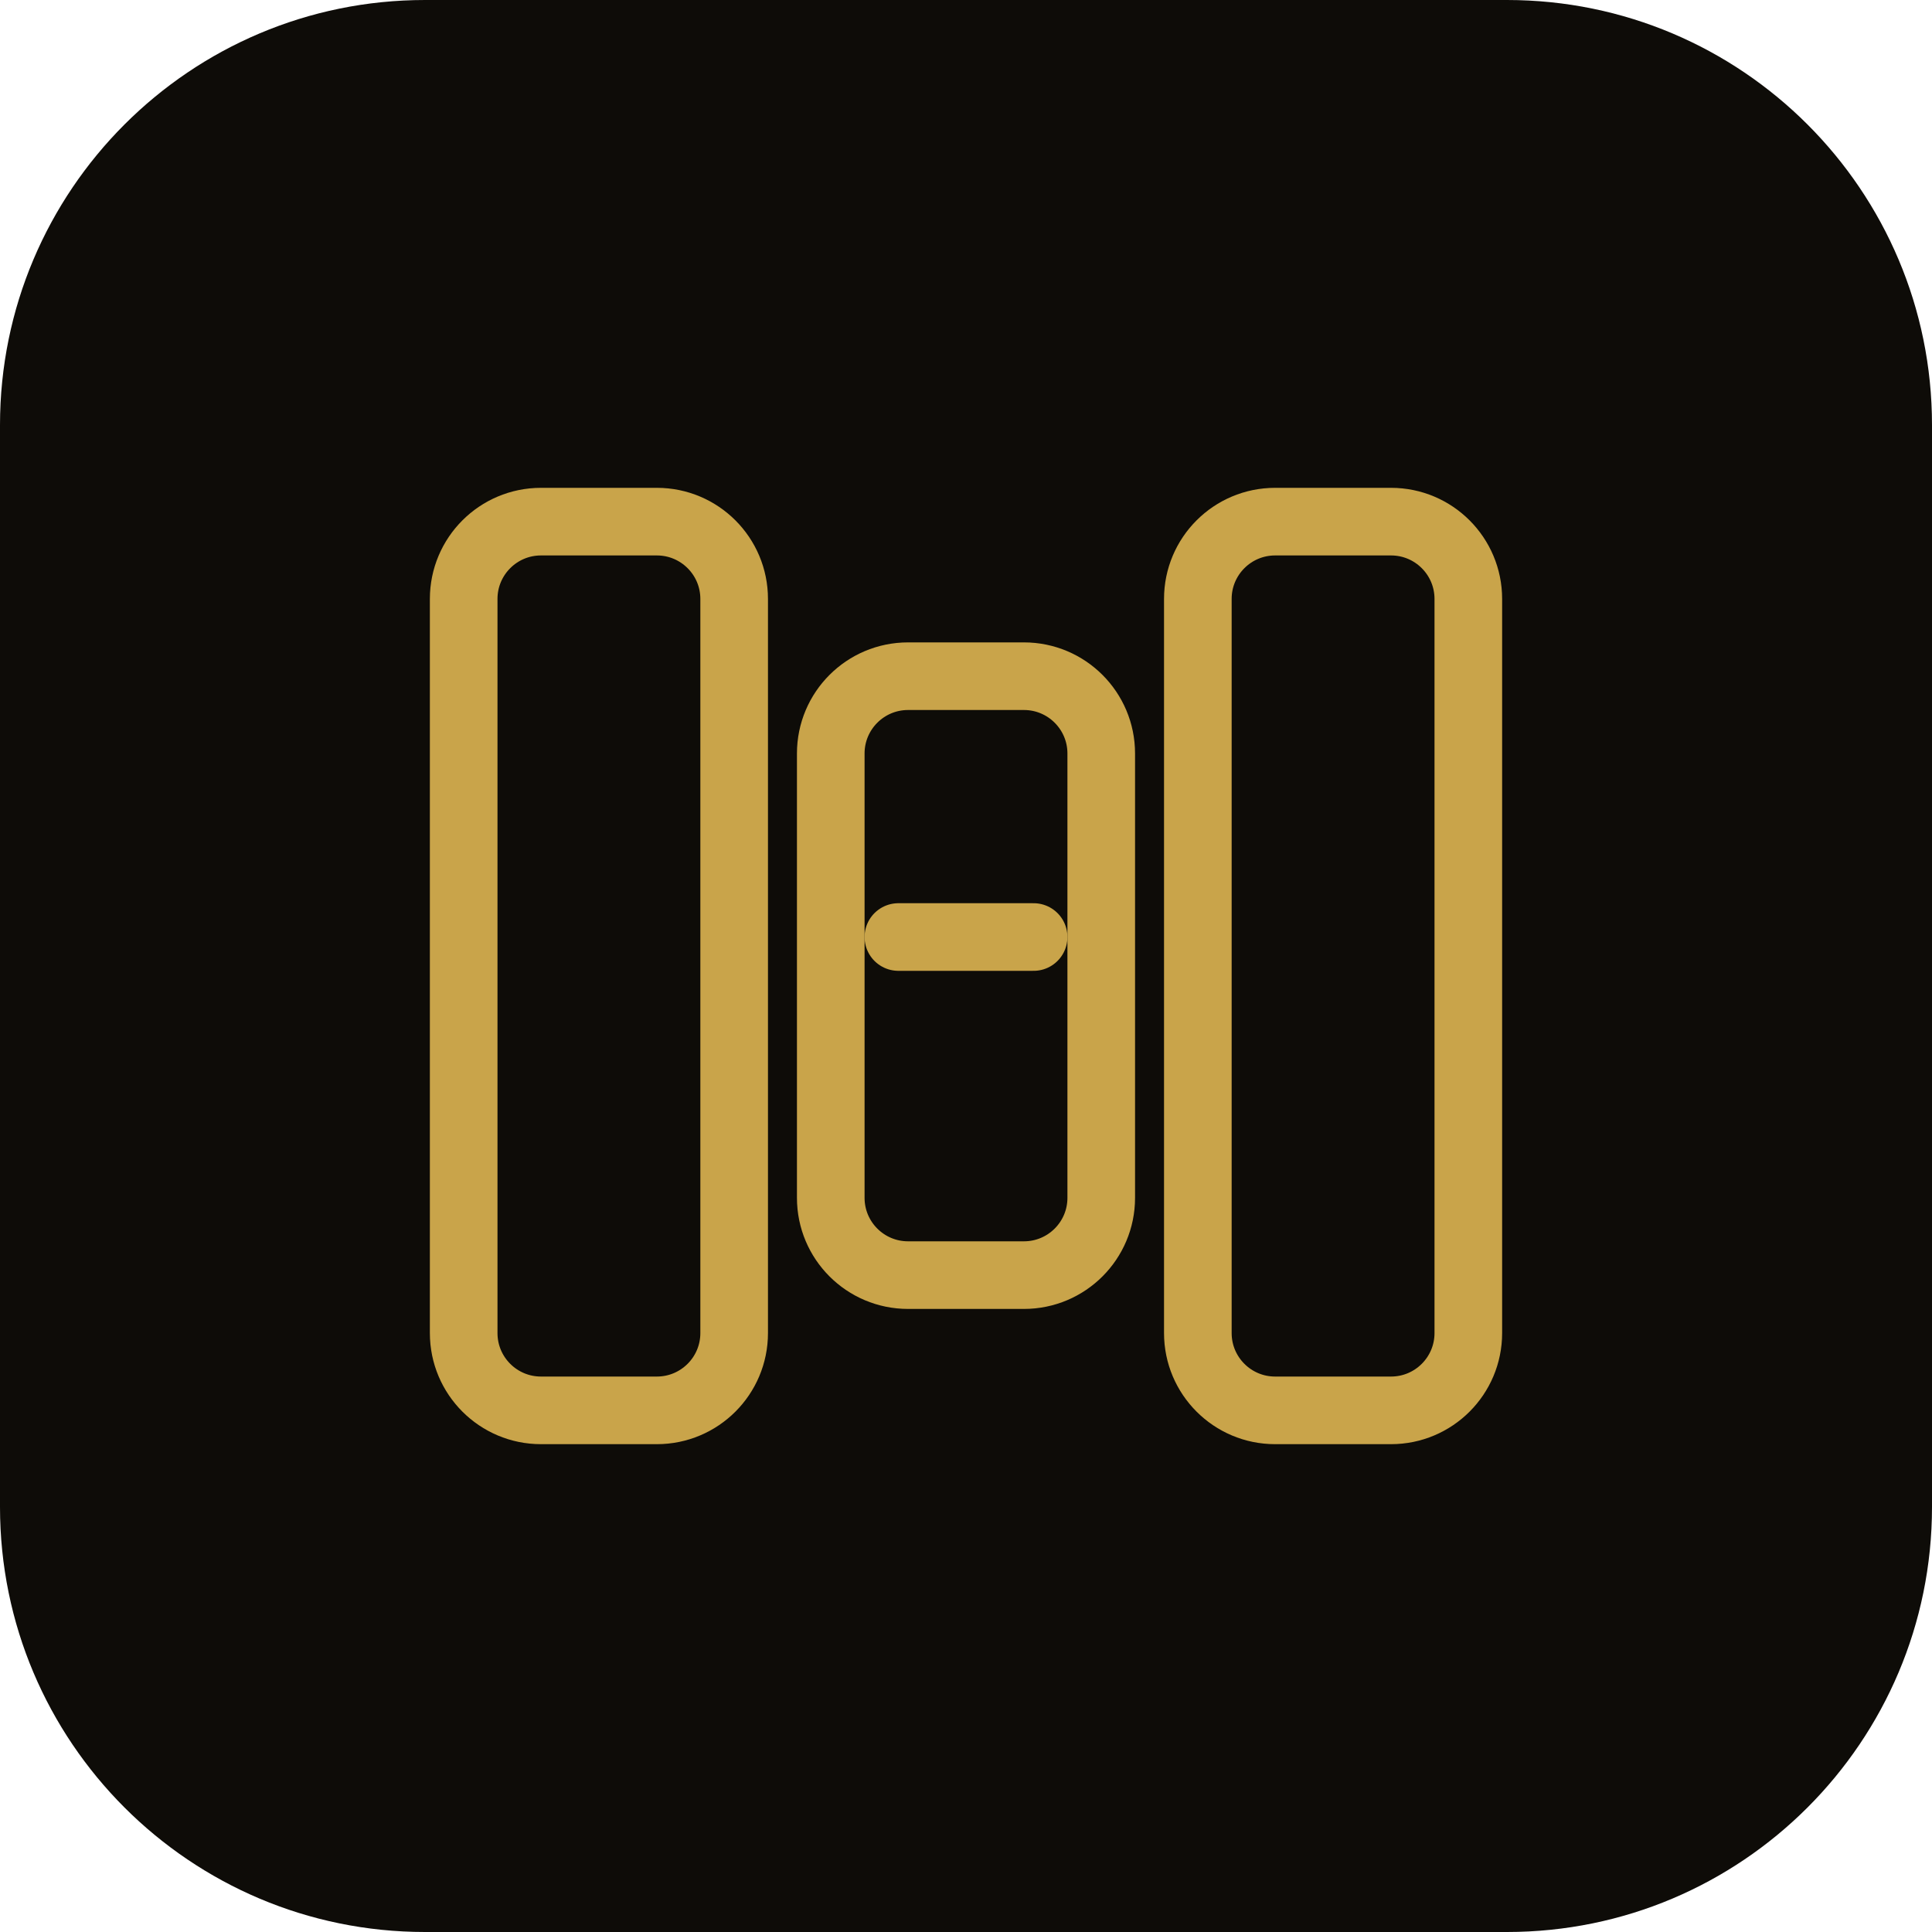
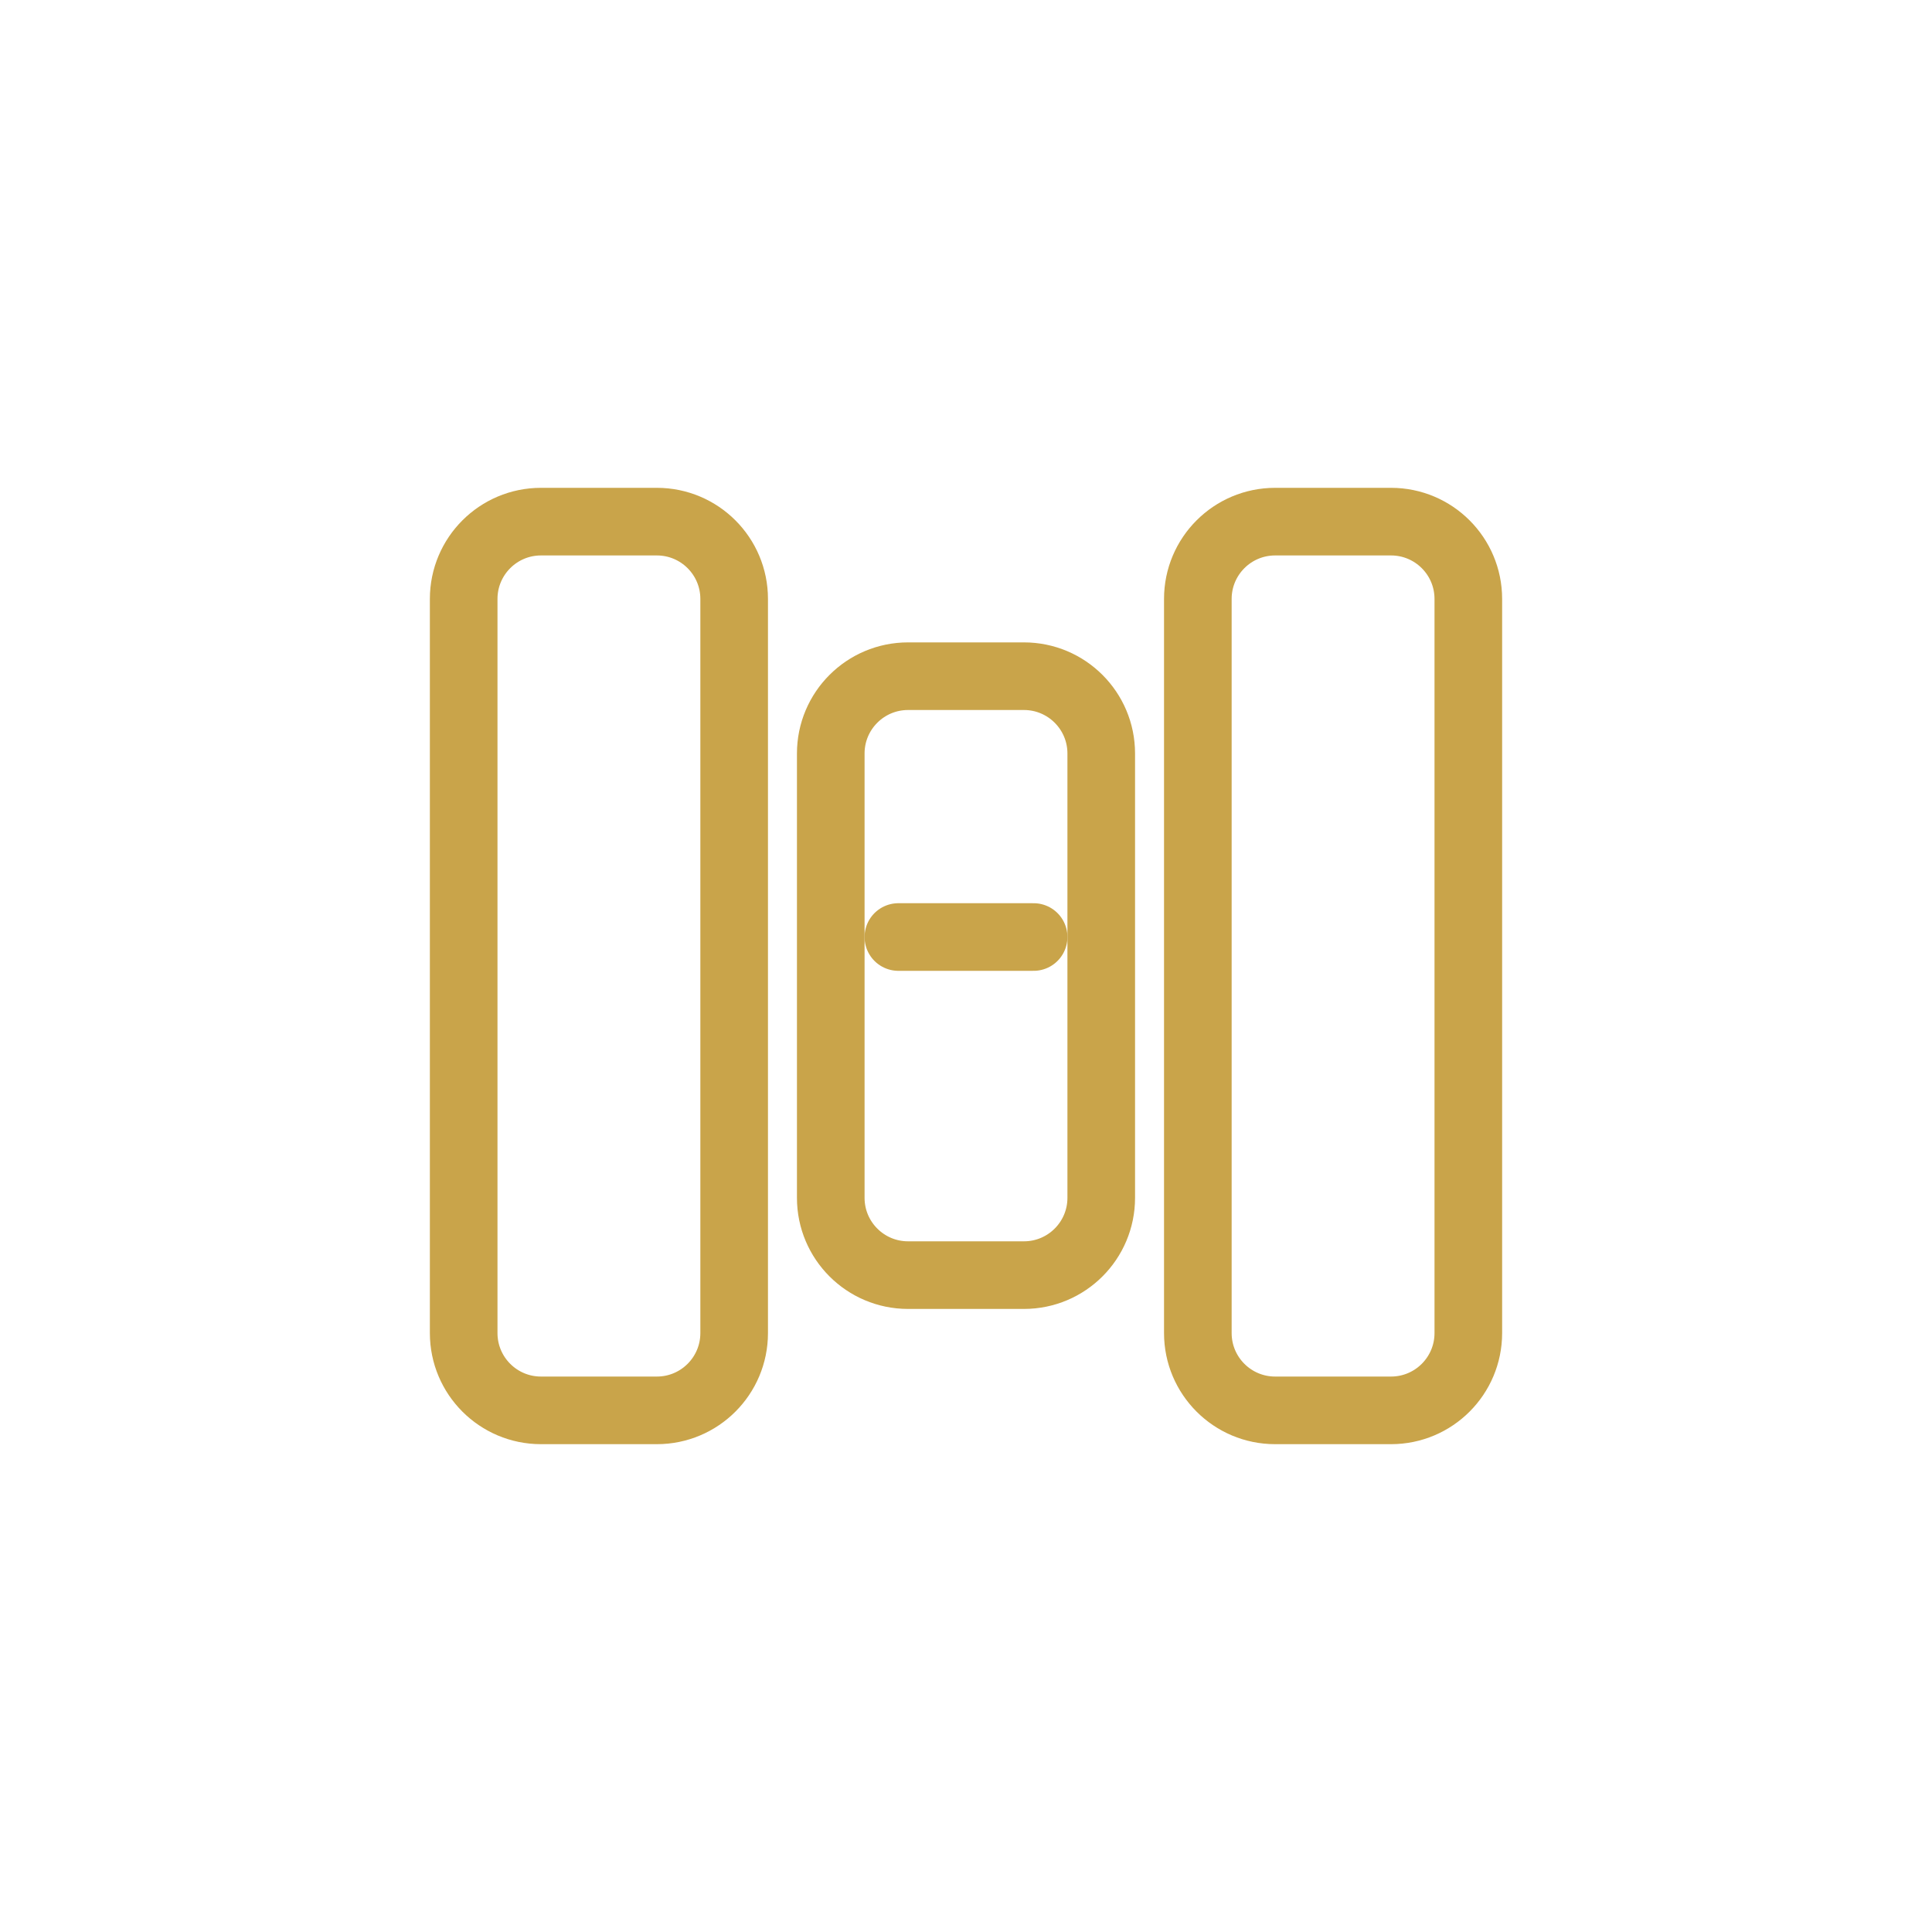
<svg xmlns="http://www.w3.org/2000/svg" viewBox="0 0 200 200" width="200" height="200">
-   <rect width="200" height="200" rx="44" fill="#0E0C08" />
  <g fill="none" stroke="#C9A44A" stroke-width="7" stroke-linecap="round" stroke-linejoin="round">
    <rect x="48" y="54" width="28" height="92" rx="8" />
    <rect x="86" y="70" width="28" height="62" rx="8" />
    <rect x="124" y="54" width="28" height="92" rx="8" />
    <line x1="93" y1="97" x2="107" y2="97" />
  </g>
</svg>
